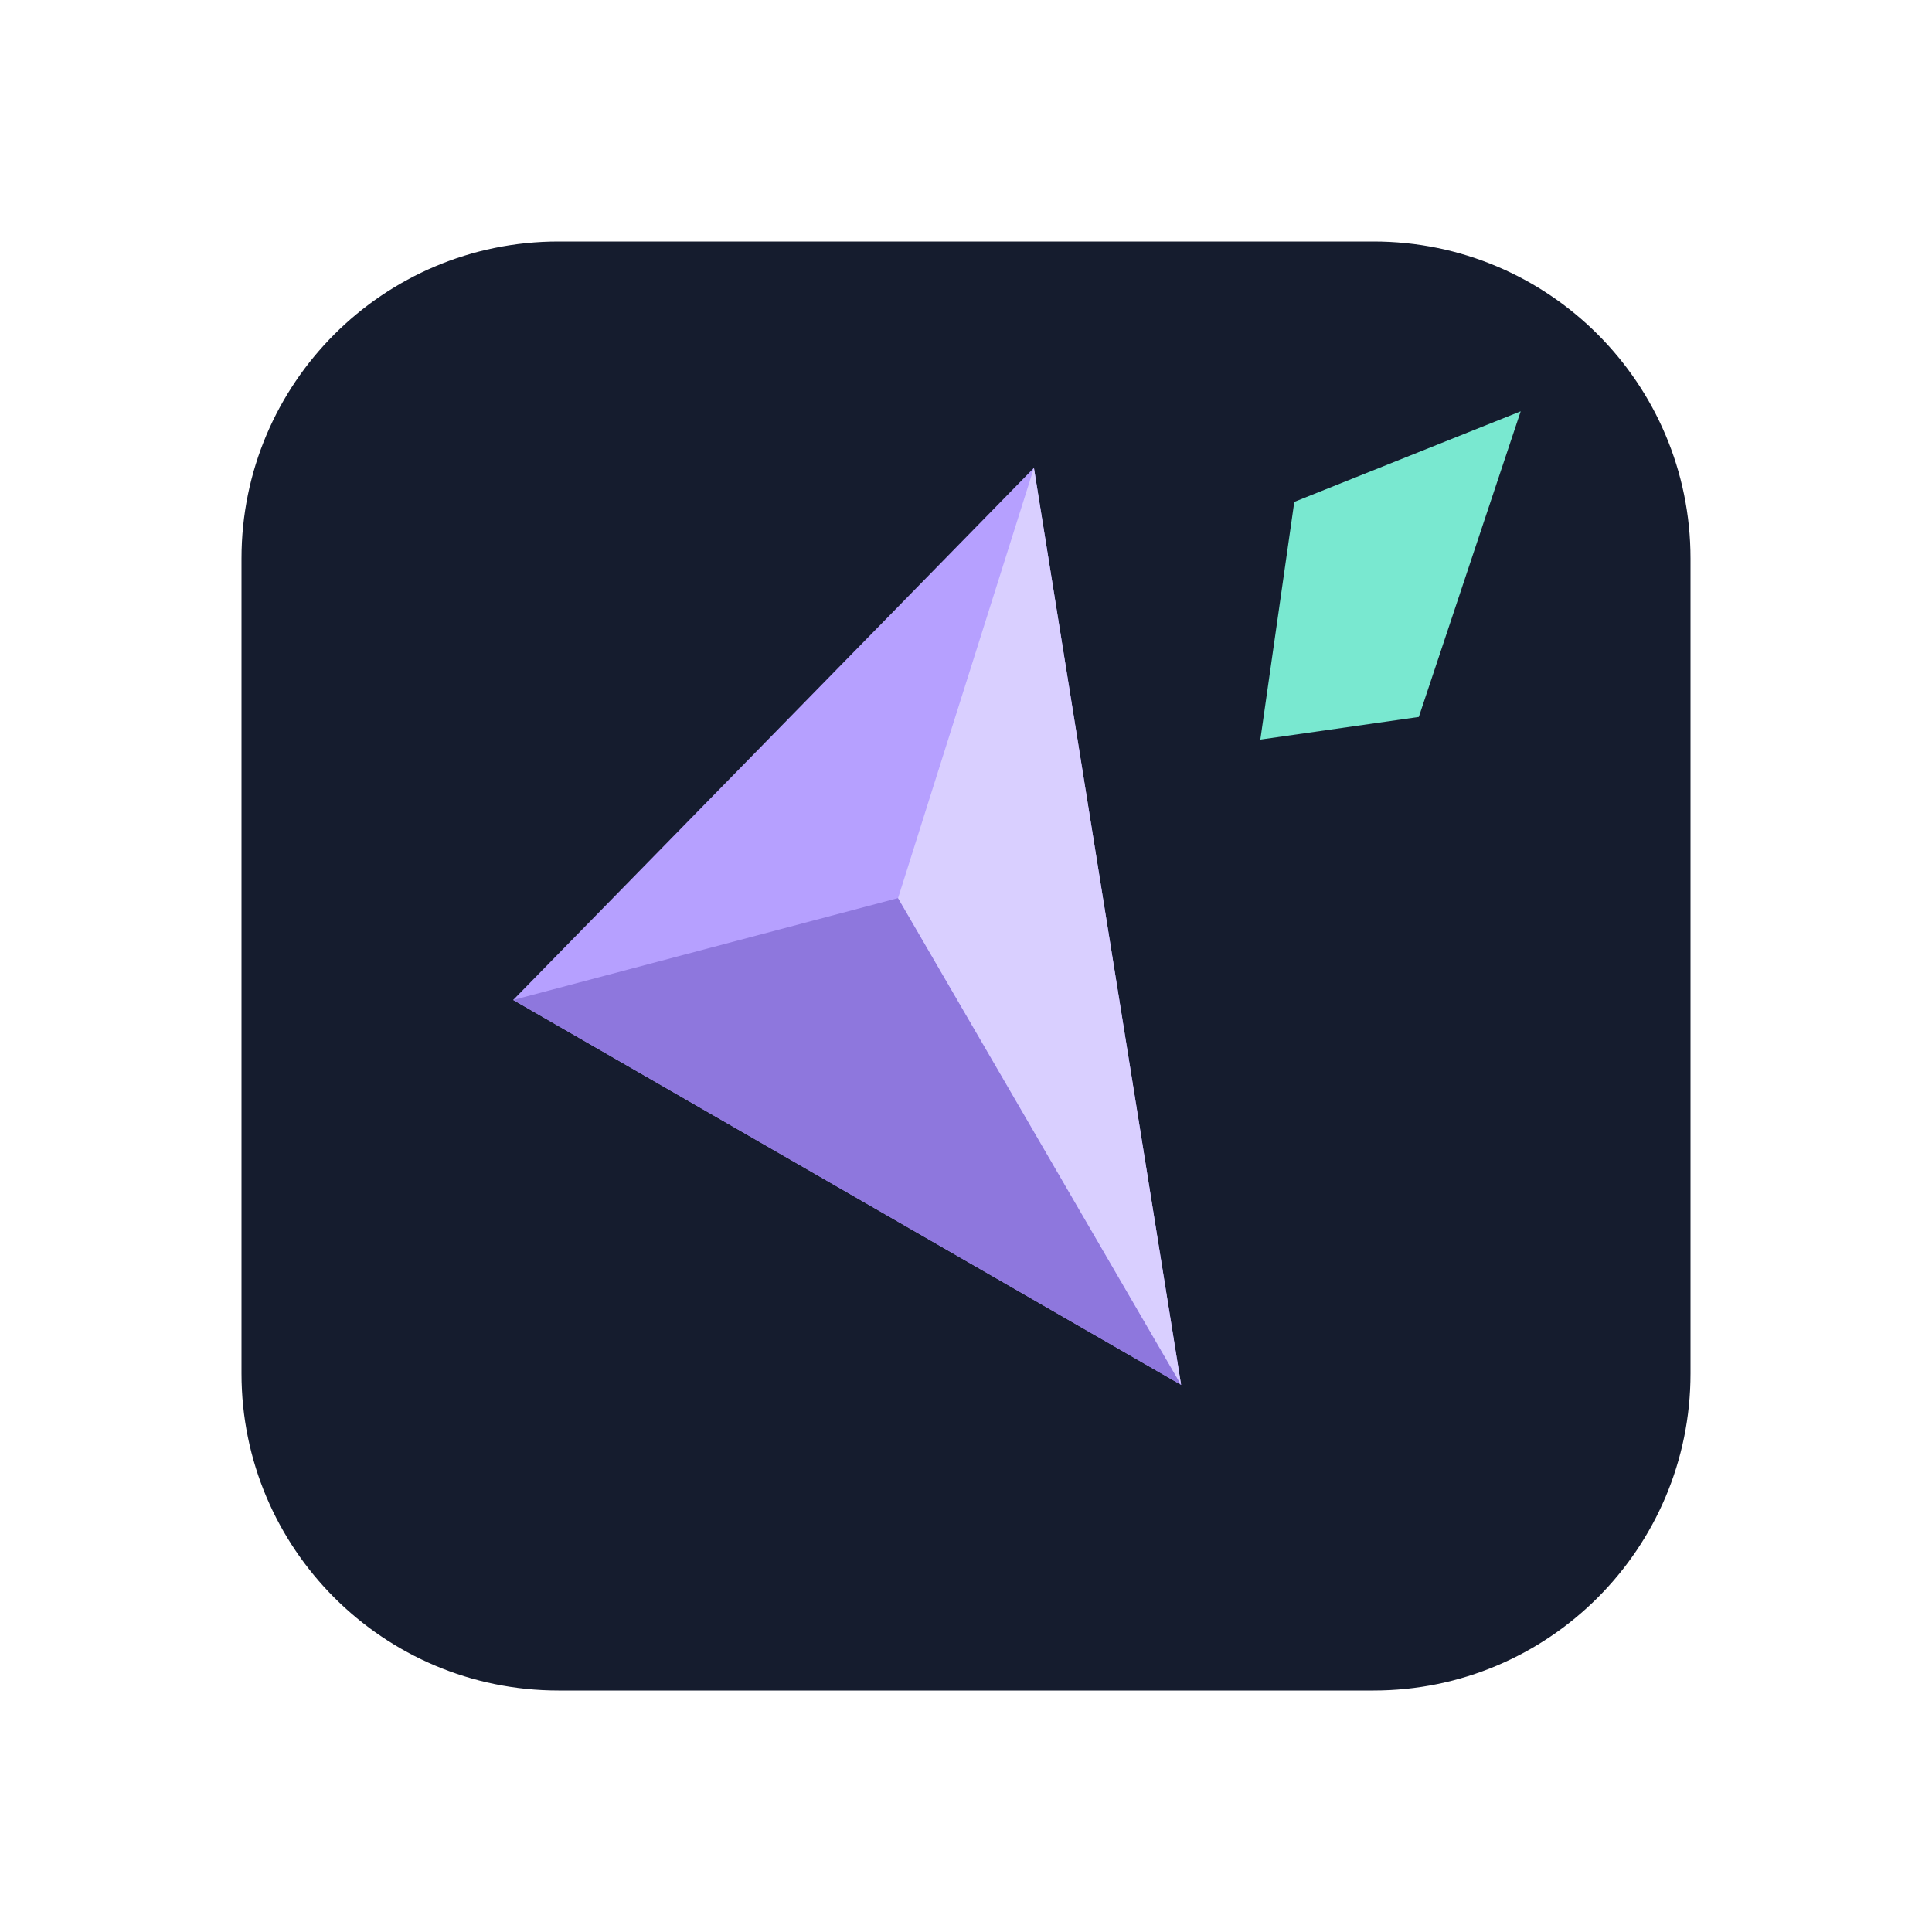
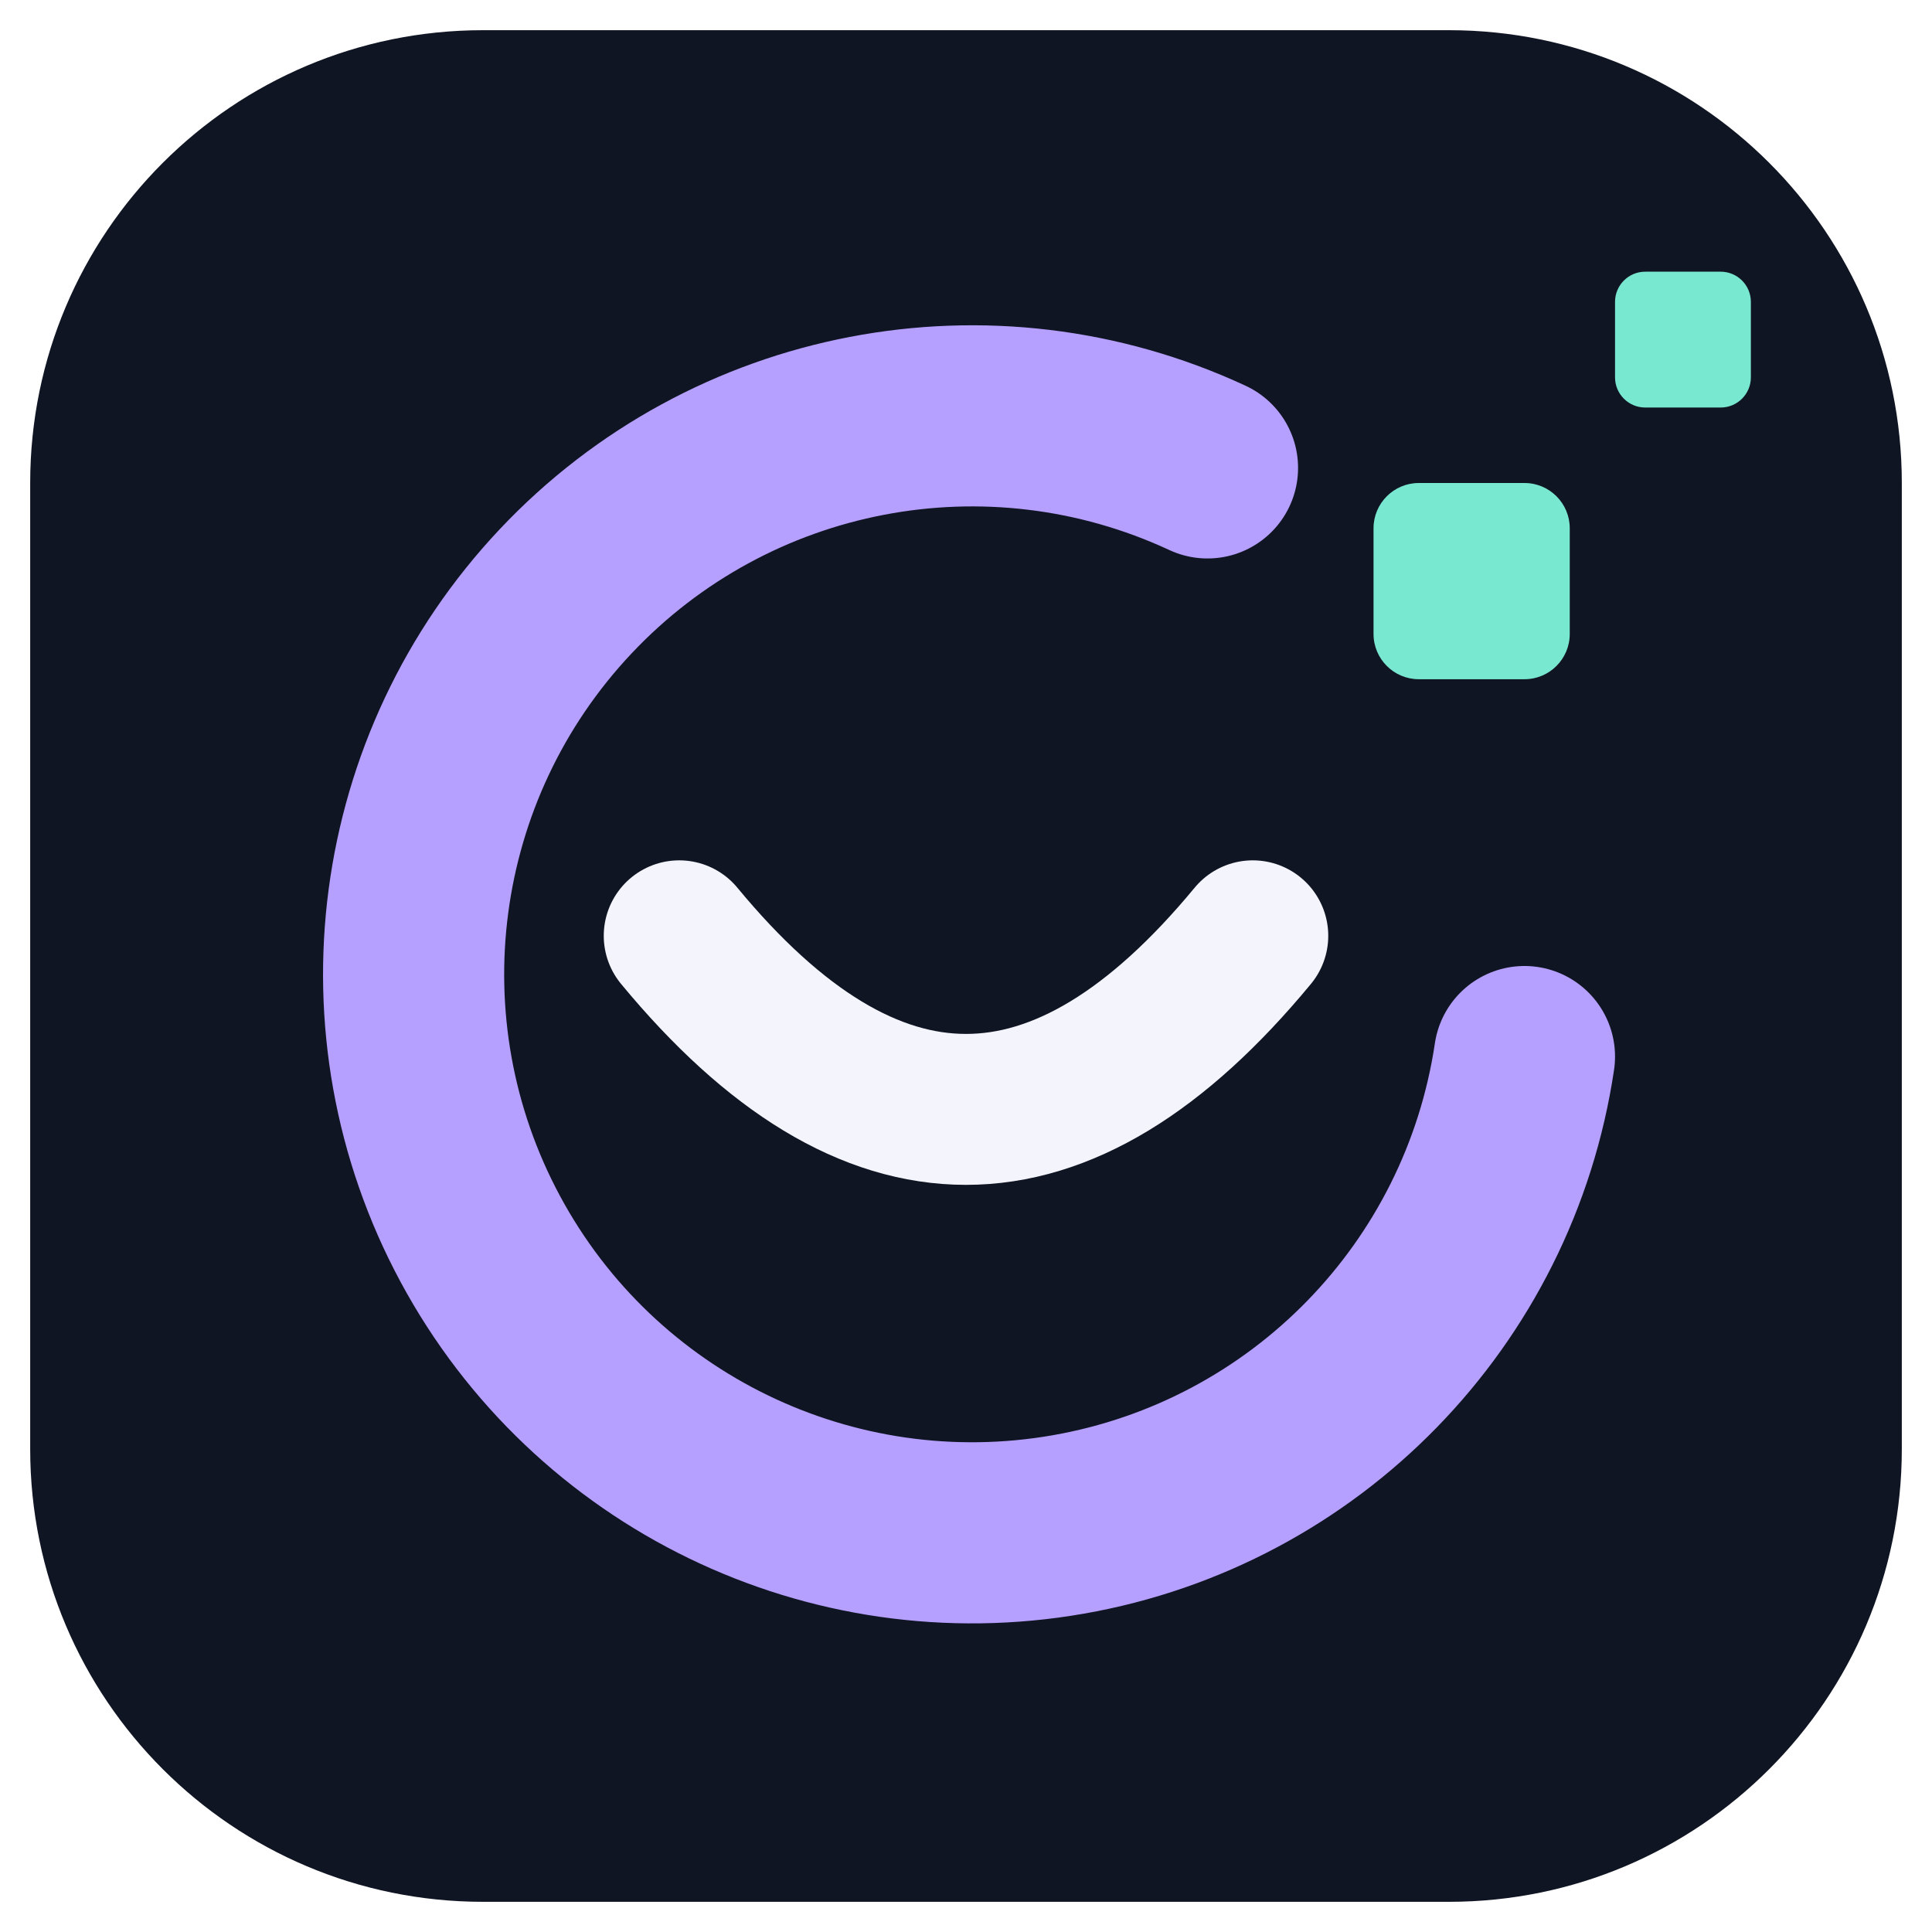
<svg xmlns="http://www.w3.org/2000/svg" width="128" height="128" viewBox="0 0 128 128">
-   <g transform="translate(16 16) scale(.75)">
-     <rect width="128" height="128" rx="28" fill="#151C2E" />
-     <path d="M24 67 70 20 83 101Z" fill="#B6A0FF" />
-     <path d="m24 67 59 34-25-43Z" fill="#8E77DD" />
-     <path d="m58 58 12-38 13 81Z" fill="#D9CFFF" />
-     <path d="m93 23 20-8-9 27-14 2Z" fill="#79E8D0" />
-   </g>
+   <rect x="2" y="2" width="124" height="124" rx="30" fill="#101523" />
+   <path d="M80 31a37 37 0 1 0 21 39" fill="none" stroke="#B6A0FF" stroke-width="12" stroke-linecap="round" />
+   <path d="M45 62q19 23 38 0" fill="none" stroke="#F4F5FC" stroke-width="10" stroke-linecap="round" />
+   <rect x="91" y="32" width="13" height="13" rx="3" fill="#79E8D0" />
+   <rect x="107" y="18" width="9" height="9" rx="2" fill="#79E8D0" />
</svg>
